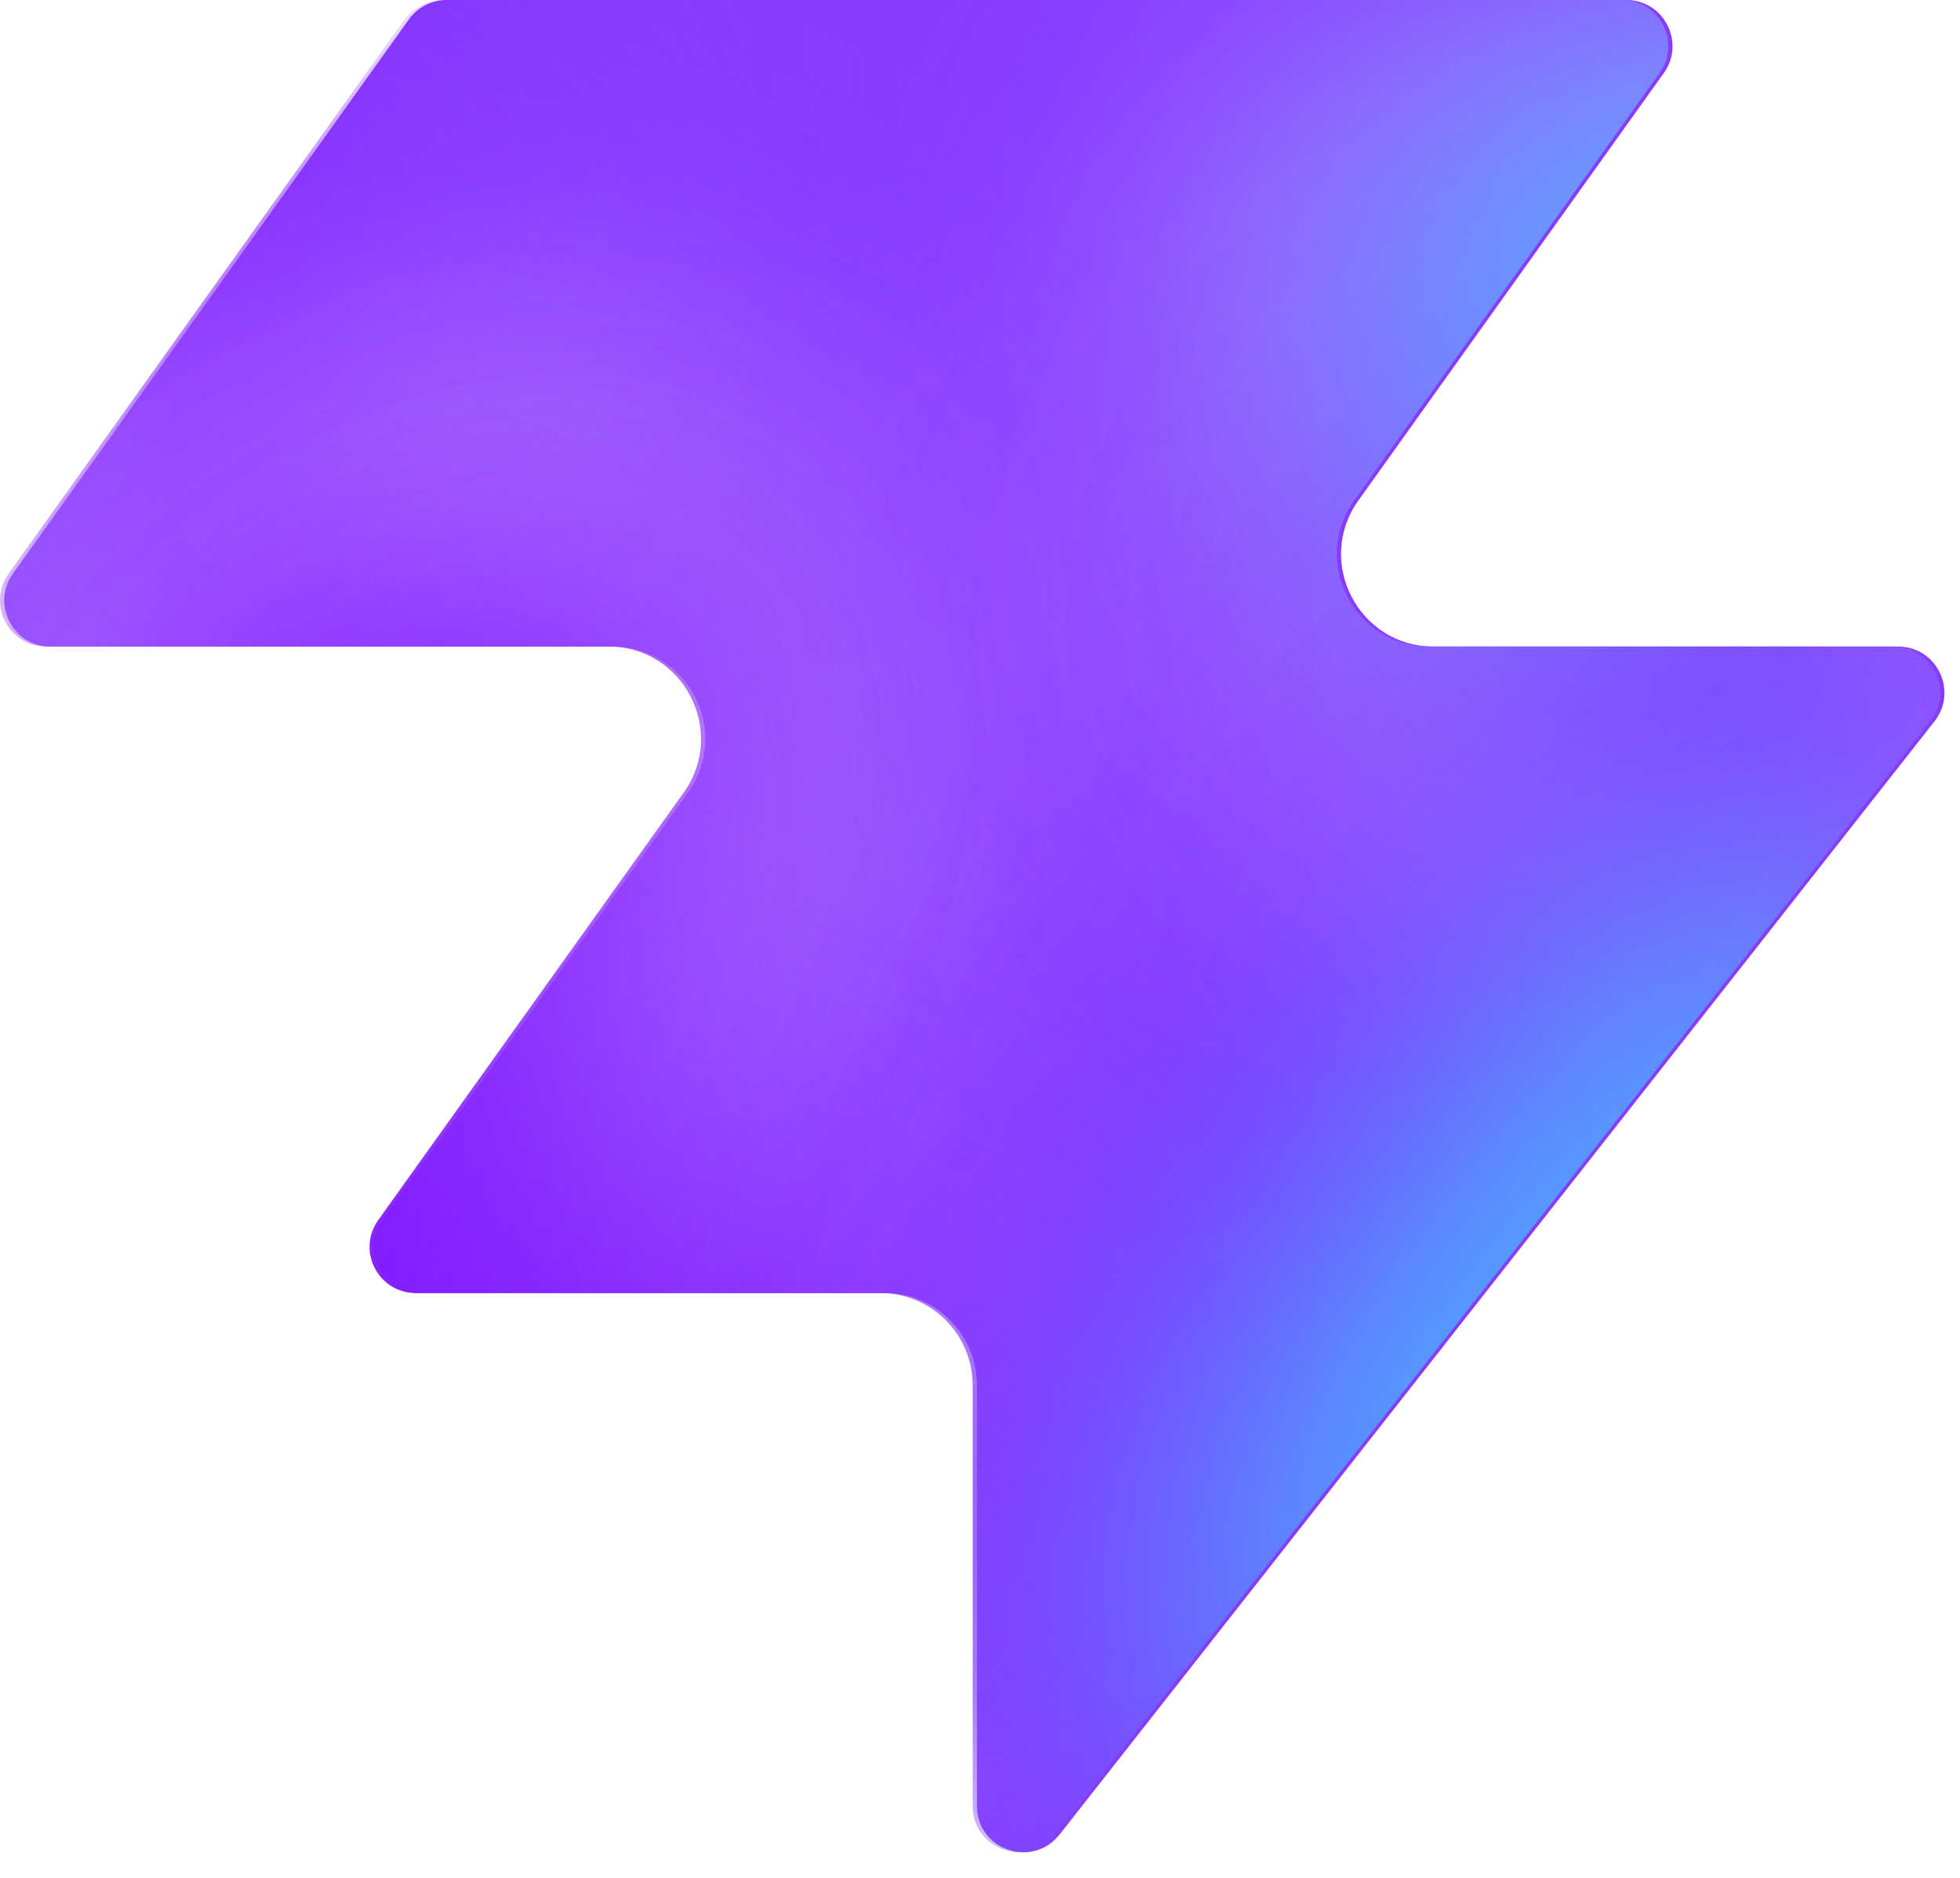
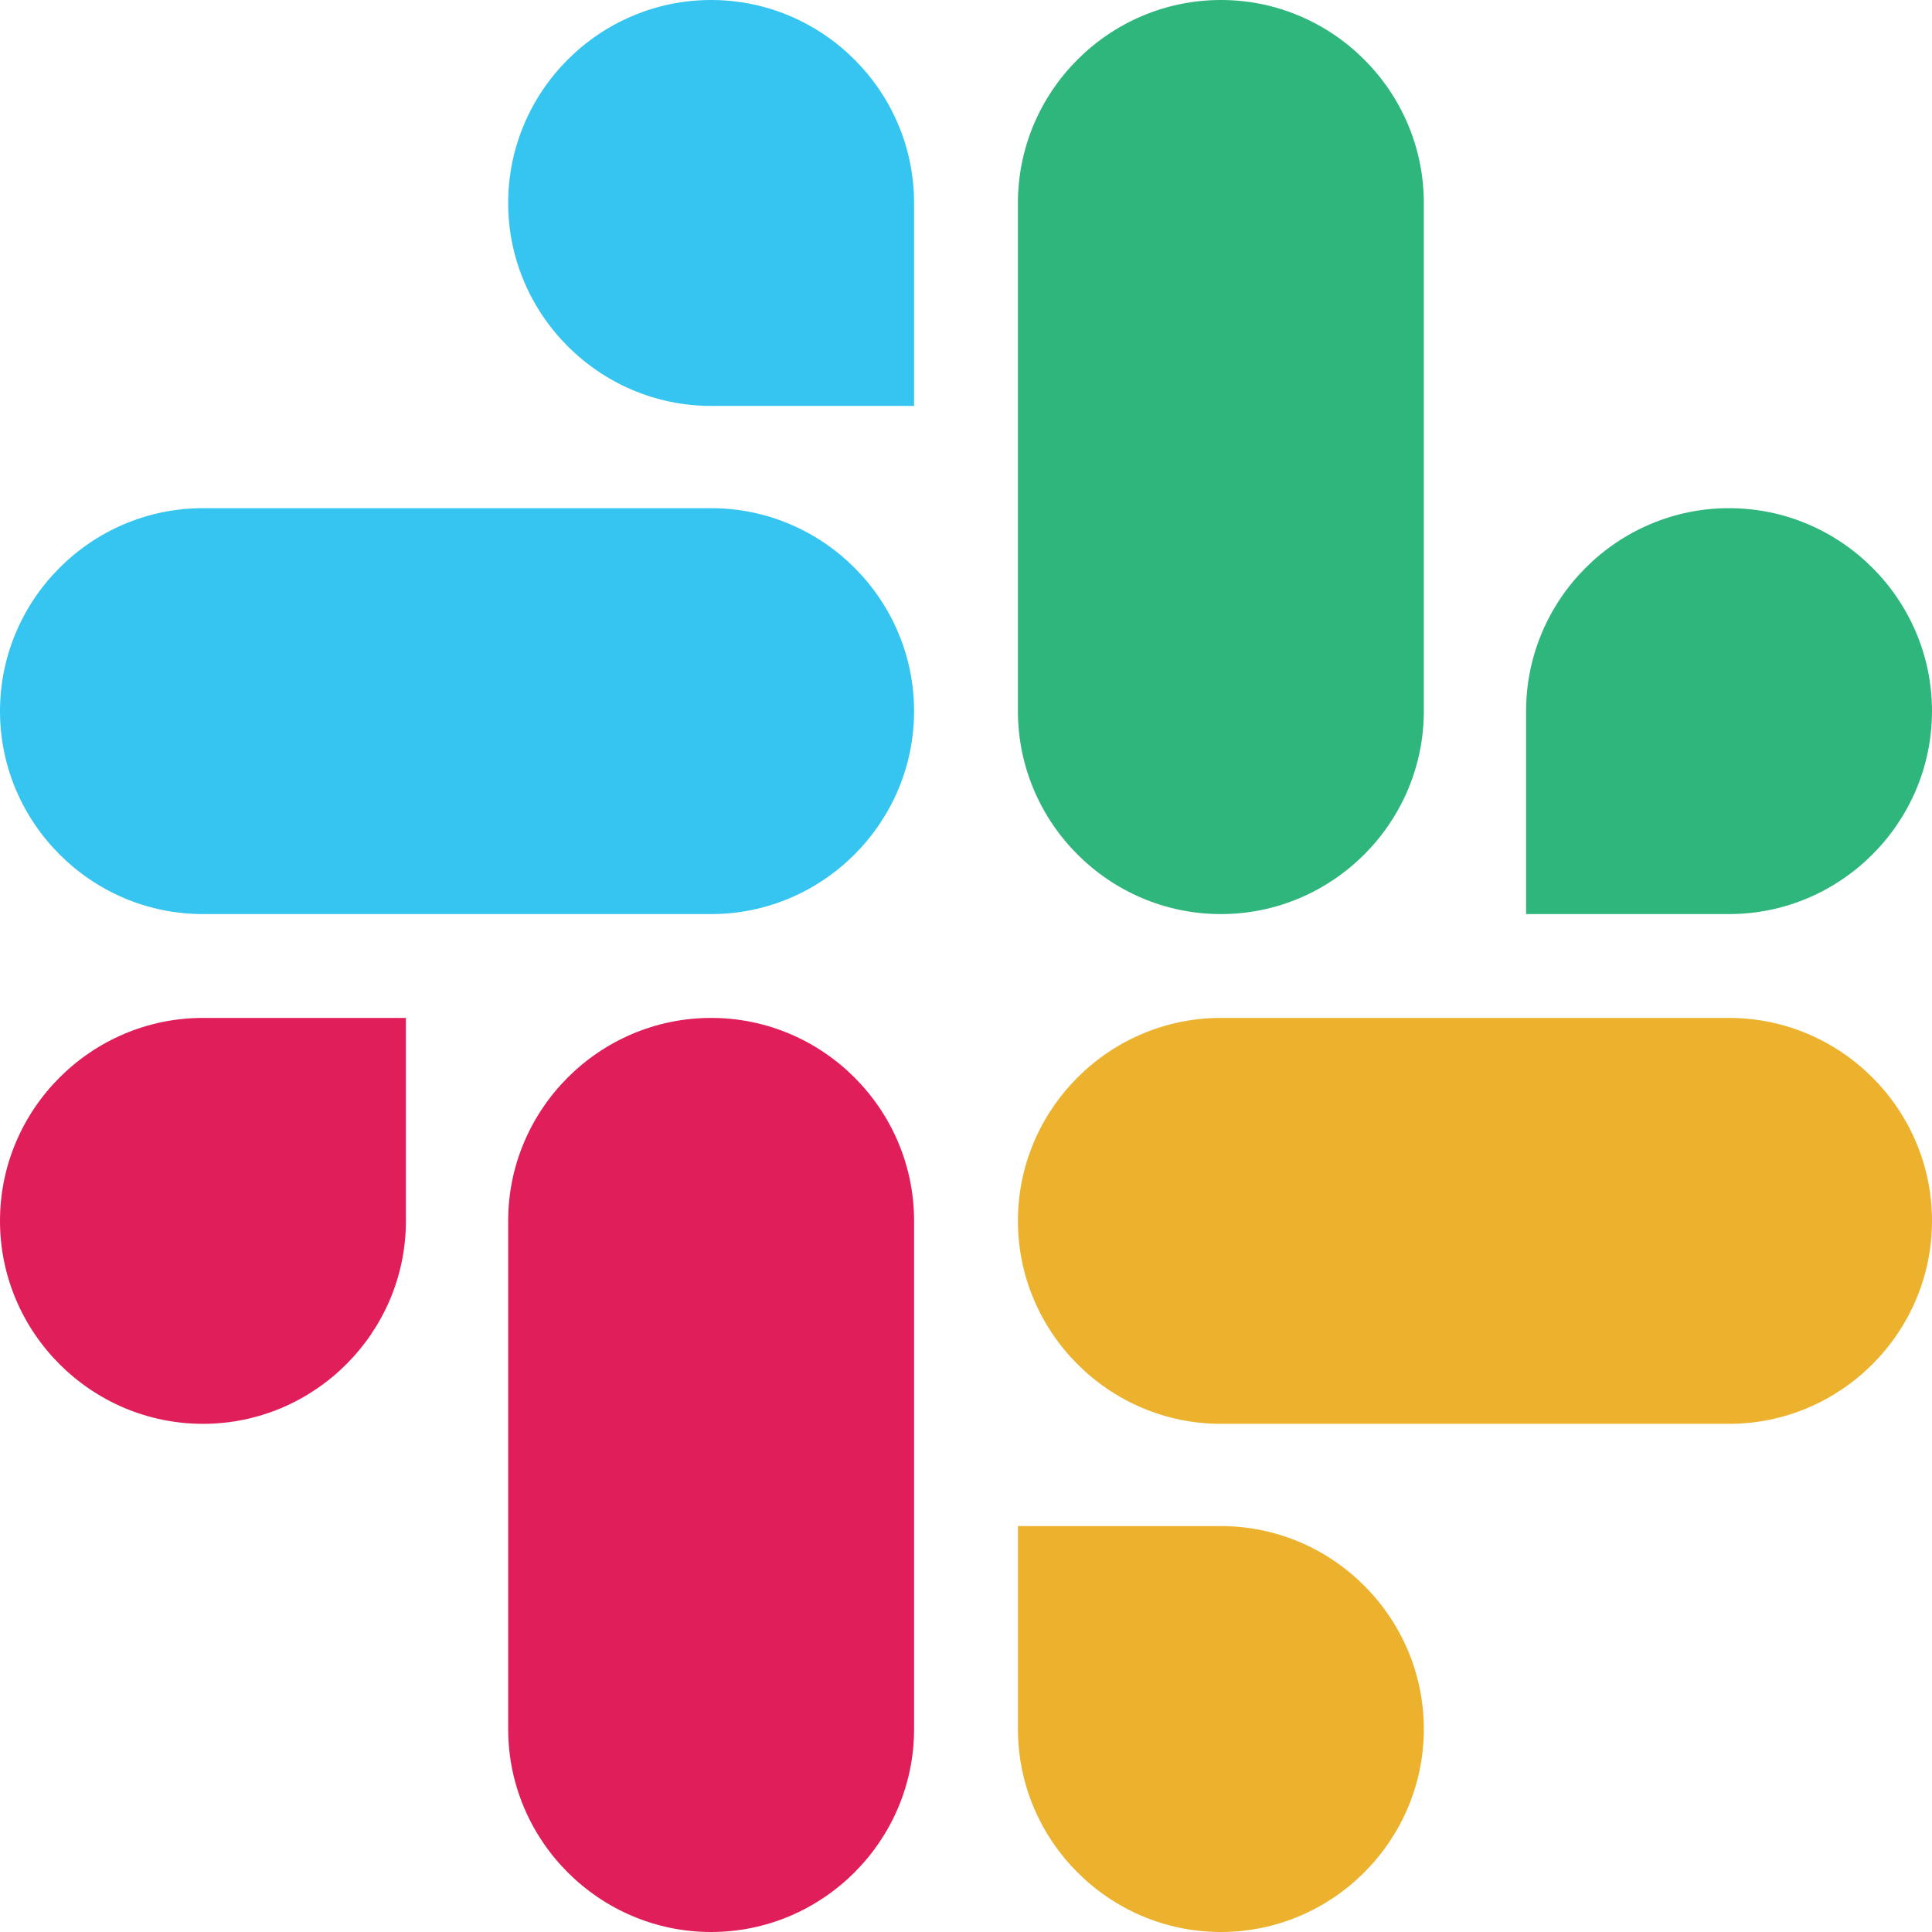
- <svg xmlns="http://www.w3.org/2000/svg" width="48" height="46" fill="none" viewBox="0 0 48 46">
-   <path fill="#863bff" d="M25.946 44.938c-.664.845-2.021.375-2.021-.698V33.937a2.26 2.26 0 0 0-2.262-2.262H10.287c-.92 0-1.456-1.04-.92-1.788l7.48-10.471c1.07-1.497 0-3.578-1.842-3.578H1.237c-.92 0-1.456-1.04-.92-1.788L10.013.474c.214-.297.556-.474.92-.474h28.894c.92 0 1.456 1.04.92 1.788l-7.48 10.471c-1.07 1.498 0 3.579 1.842 3.579h11.377c.943 0 1.473 1.088.89 1.83L25.947 44.94z" style="fill:#863bff;fill:color(display-p3 .525 .23 1);fill-opacity:1" />
-   <mask id="a" width="48" height="46" x="0" y="0" maskUnits="userSpaceOnUse" style="mask-type:alpha">
-     <path fill="#000" d="M25.842 44.938c-.664.844-2.021.375-2.021-.698V33.937a2.26 2.26 0 0 0-2.262-2.262H10.183c-.92 0-1.456-1.04-.92-1.788l7.48-10.471c1.07-1.498 0-3.579-1.842-3.579H1.133c-.92 0-1.456-1.04-.92-1.787L9.91.473c.214-.297.556-.474.92-.474h28.894c.92 0 1.456 1.04.92 1.788l-7.48 10.471c-1.07 1.498 0 3.578 1.842 3.578h11.377c.943 0 1.473 1.088.89 1.832L25.843 44.94z" style="fill:#000;fill-opacity:1" />
-   </mask>
-   <g mask="url(#a)">
-     <g filter="url(#b)">
-       <ellipse cx="5.508" cy="14.704" fill="#ede6ff" rx="5.508" ry="14.704" style="fill:#ede6ff;fill:color(display-p3 .927 .903 1);fill-opacity:1" transform="matrix(.00324 1 1 -.00324 -4.47 31.516)" />
-     </g>
-     <g filter="url(#c)">
-       <ellipse cx="10.399" cy="29.851" fill="#ede6ff" rx="10.399" ry="29.851" style="fill:#ede6ff;fill:color(display-p3 .927 .903 1);fill-opacity:1" transform="matrix(.00324 1 1 -.00324 -39.328 7.883)" />
-     </g>
-     <g filter="url(#d)">
-       <ellipse cx="5.508" cy="30.487" fill="#7e14ff" rx="5.508" ry="30.487" style="fill:#7e14ff;fill:color(display-p3 .492 .077 1);fill-opacity:1" transform="rotate(89.814 -25.913 -14.639)scale(1 -1)" />
-     </g>
-     <g filter="url(#e)">
-       <ellipse cx="5.508" cy="30.599" fill="#7e14ff" rx="5.508" ry="30.599" style="fill:#7e14ff;fill:color(display-p3 .492 .077 1);fill-opacity:1" transform="rotate(89.814 -32.644 -3.334)scale(1 -1)" />
-     </g>
-     <g filter="url(#f)">
-       <ellipse cx="5.508" cy="30.599" fill="#7e14ff" rx="5.508" ry="30.599" style="fill:#7e14ff;fill:color(display-p3 .492 .077 1);fill-opacity:1" transform="matrix(.00324 1 1 -.00324 -34.34 30.47)" />
-     </g>
-     <g filter="url(#g)">
-       <ellipse cx="14.072" cy="22.078" fill="#ede6ff" rx="14.072" ry="22.078" style="fill:#ede6ff;fill:color(display-p3 .927 .903 1);fill-opacity:1" transform="rotate(93.35 24.506 48.493)scale(-1 1)" />
-     </g>
-     <g filter="url(#h)">
-       <ellipse cx="3.47" cy="21.501" fill="#7e14ff" rx="3.47" ry="21.501" style="fill:#7e14ff;fill:color(display-p3 .492 .077 1);fill-opacity:1" transform="rotate(89.009 28.708 47.59)scale(-1 1)" />
-     </g>
-     <g filter="url(#i)">
-       <ellipse cx="3.47" cy="21.501" fill="#7e14ff" rx="3.47" ry="21.501" style="fill:#7e14ff;fill:color(display-p3 .492 .077 1);fill-opacity:1" transform="rotate(89.009 28.708 47.59)scale(-1 1)" />
-     </g>
-     <g filter="url(#j)">
-       <ellipse cx=".387" cy="8.972" fill="#7e14ff" rx="4.407" ry="29.108" style="fill:#7e14ff;fill:color(display-p3 .492 .077 1);fill-opacity:1" transform="rotate(39.51 .387 8.972)" />
-     </g>
-     <g filter="url(#k)">
-       <ellipse cx="47.523" cy="-6.092" fill="#7e14ff" rx="4.407" ry="29.108" style="fill:#7e14ff;fill:color(display-p3 .492 .077 1);fill-opacity:1" transform="rotate(37.892 47.523 -6.092)" />
-     </g>
-     <g filter="url(#l)">
-       <ellipse cx="41.412" cy="6.333" fill="#47bfff" rx="5.971" ry="9.665" style="fill:#47bfff;fill:color(display-p3 .28 .748 1);fill-opacity:1" transform="rotate(37.892 41.412 6.333)" />
-     </g>
-     <g filter="url(#m)">
-       <ellipse cx="-1.879" cy="38.332" fill="#7e14ff" rx="4.407" ry="29.108" style="fill:#7e14ff;fill:color(display-p3 .492 .077 1);fill-opacity:1" transform="rotate(37.892 -1.88 38.332)" />
-     </g>
-     <g filter="url(#n)">
-       <ellipse cx="-1.879" cy="38.332" fill="#7e14ff" rx="4.407" ry="29.108" style="fill:#7e14ff;fill:color(display-p3 .492 .077 1);fill-opacity:1" transform="rotate(37.892 -1.88 38.332)" />
-     </g>
-     <g filter="url(#o)">
-       <ellipse cx="35.651" cy="29.907" fill="#7e14ff" rx="4.407" ry="29.108" style="fill:#7e14ff;fill:color(display-p3 .492 .077 1);fill-opacity:1" transform="rotate(37.892 35.651 29.907)" />
-     </g>
-     <g filter="url(#p)">
-       <ellipse cx="38.418" cy="32.4" fill="#47bfff" rx="5.971" ry="15.297" style="fill:#47bfff;fill:color(display-p3 .28 .748 1);fill-opacity:1" transform="rotate(37.892 38.418 32.4)" />
-     </g>
-   </g>
-   <defs>
-     <filter id="b" width="60.045" height="41.654" x="-19.77" y="16.149" color-interpolation-filters="sRGB" filterUnits="userSpaceOnUse">
-       <feFlood flood-opacity="0" result="BackgroundImageFix" />
-       <feBlend in="SourceGraphic" in2="BackgroundImageFix" result="shape" />
-       <feGaussianBlur result="effect1_foregroundBlur_2002_17158" stdDeviation="7.659" />
-     </filter>
-     <filter id="c" width="90.34" height="51.437" x="-54.613" y="-7.533" color-interpolation-filters="sRGB" filterUnits="userSpaceOnUse">
-       <feFlood flood-opacity="0" result="BackgroundImageFix" />
-       <feBlend in="SourceGraphic" in2="BackgroundImageFix" result="shape" />
-       <feGaussianBlur result="effect1_foregroundBlur_2002_17158" stdDeviation="7.659" />
-     </filter>
-     <filter id="d" width="79.355" height="29.4" x="-49.64" y="2.03" color-interpolation-filters="sRGB" filterUnits="userSpaceOnUse">
-       <feFlood flood-opacity="0" result="BackgroundImageFix" />
-       <feBlend in="SourceGraphic" in2="BackgroundImageFix" result="shape" />
-       <feGaussianBlur result="effect1_foregroundBlur_2002_17158" stdDeviation="4.596" />
-     </filter>
-     <filter id="e" width="79.579" height="29.4" x="-45.045" y="20.029" color-interpolation-filters="sRGB" filterUnits="userSpaceOnUse">
-       <feFlood flood-opacity="0" result="BackgroundImageFix" />
-       <feBlend in="SourceGraphic" in2="BackgroundImageFix" result="shape" />
-       <feGaussianBlur result="effect1_foregroundBlur_2002_17158" stdDeviation="4.596" />
-     </filter>
-     <filter id="f" width="79.579" height="29.4" x="-43.513" y="21.178" color-interpolation-filters="sRGB" filterUnits="userSpaceOnUse">
-       <feFlood flood-opacity="0" result="BackgroundImageFix" />
-       <feBlend in="SourceGraphic" in2="BackgroundImageFix" result="shape" />
-       <feGaussianBlur result="effect1_foregroundBlur_2002_17158" stdDeviation="4.596" />
-     </filter>
-     <filter id="g" width="74.749" height="58.852" x="15.756" y="-17.901" color-interpolation-filters="sRGB" filterUnits="userSpaceOnUse">
-       <feFlood flood-opacity="0" result="BackgroundImageFix" />
-       <feBlend in="SourceGraphic" in2="BackgroundImageFix" result="shape" />
-       <feGaussianBlur result="effect1_foregroundBlur_2002_17158" stdDeviation="7.659" />
-     </filter>
-     <filter id="h" width="61.377" height="25.362" x="23.548" y="2.284" color-interpolation-filters="sRGB" filterUnits="userSpaceOnUse">
-       <feFlood flood-opacity="0" result="BackgroundImageFix" />
-       <feBlend in="SourceGraphic" in2="BackgroundImageFix" result="shape" />
-       <feGaussianBlur result="effect1_foregroundBlur_2002_17158" stdDeviation="4.596" />
-     </filter>
-     <filter id="i" width="61.377" height="25.362" x="23.548" y="2.284" color-interpolation-filters="sRGB" filterUnits="userSpaceOnUse">
-       <feFlood flood-opacity="0" result="BackgroundImageFix" />
-       <feBlend in="SourceGraphic" in2="BackgroundImageFix" result="shape" />
-       <feGaussianBlur result="effect1_foregroundBlur_2002_17158" stdDeviation="4.596" />
-     </filter>
-     <filter id="j" width="56.045" height="63.649" x="-27.636" y="-22.853" color-interpolation-filters="sRGB" filterUnits="userSpaceOnUse">
-       <feFlood flood-opacity="0" result="BackgroundImageFix" />
-       <feBlend in="SourceGraphic" in2="BackgroundImageFix" result="shape" />
-       <feGaussianBlur result="effect1_foregroundBlur_2002_17158" stdDeviation="4.596" />
-     </filter>
-     <filter id="k" width="54.814" height="64.646" x="20.116" y="-38.415" color-interpolation-filters="sRGB" filterUnits="userSpaceOnUse">
-       <feFlood flood-opacity="0" result="BackgroundImageFix" />
-       <feBlend in="SourceGraphic" in2="BackgroundImageFix" result="shape" />
-       <feGaussianBlur result="effect1_foregroundBlur_2002_17158" stdDeviation="4.596" />
-     </filter>
-     <filter id="l" width="33.541" height="35.313" x="24.641" y="-11.323" color-interpolation-filters="sRGB" filterUnits="userSpaceOnUse">
-       <feFlood flood-opacity="0" result="BackgroundImageFix" />
-       <feBlend in="SourceGraphic" in2="BackgroundImageFix" result="shape" />
-       <feGaussianBlur result="effect1_foregroundBlur_2002_17158" stdDeviation="4.596" />
-     </filter>
-     <filter id="m" width="54.814" height="64.646" x="-29.286" y="6.009" color-interpolation-filters="sRGB" filterUnits="userSpaceOnUse">
-       <feFlood flood-opacity="0" result="BackgroundImageFix" />
-       <feBlend in="SourceGraphic" in2="BackgroundImageFix" result="shape" />
-       <feGaussianBlur result="effect1_foregroundBlur_2002_17158" stdDeviation="4.596" />
-     </filter>
-     <filter id="n" width="54.814" height="64.646" x="-29.286" y="6.009" color-interpolation-filters="sRGB" filterUnits="userSpaceOnUse">
-       <feFlood flood-opacity="0" result="BackgroundImageFix" />
-       <feBlend in="SourceGraphic" in2="BackgroundImageFix" result="shape" />
-       <feGaussianBlur result="effect1_foregroundBlur_2002_17158" stdDeviation="4.596" />
-     </filter>
-     <filter id="o" width="54.814" height="64.646" x="8.244" y="-2.416" color-interpolation-filters="sRGB" filterUnits="userSpaceOnUse">
-       <feFlood flood-opacity="0" result="BackgroundImageFix" />
-       <feBlend in="SourceGraphic" in2="BackgroundImageFix" result="shape" />
-       <feGaussianBlur result="effect1_foregroundBlur_2002_17158" stdDeviation="4.596" />
-     </filter>
-     <filter id="p" width="39.409" height="43.623" x="18.713" y="10.588" color-interpolation-filters="sRGB" filterUnits="userSpaceOnUse">
-       <feFlood flood-opacity="0" result="BackgroundImageFix" />
-       <feBlend in="SourceGraphic" in2="BackgroundImageFix" result="shape" />
-       <feGaussianBlur result="effect1_foregroundBlur_2002_17158" stdDeviation="4.596" />
-     </filter>
-   </defs>
+ <svg xmlns="http://www.w3.org/2000/svg" viewBox="0 0 122.8 122.8">
+   <path d="M25.8 77.6c0 7.1-5.8 12.9-12.9 12.9S0 84.7 0 77.6s5.8-12.9 12.9-12.9h12.9v12.9zm6.5 0c0-7.1 5.8-12.9 12.9-12.9s12.9 5.8 12.9 12.9v32.3c0 7.1-5.8 12.9-12.9 12.9s-12.9-5.8-12.9-12.9V77.6z" fill="#e01e5a" />
+   <path d="M45.2 25.8c-7.1 0-12.9-5.8-12.9-12.9S38.1 0 45.2 0s12.9 5.8 12.9 12.9v12.9H45.2zm0 6.5c7.1 0 12.9 5.8 12.9 12.9s-5.8 12.9-12.9 12.9H12.9C5.8 58.1 0 52.3 0 45.2s5.8-12.9 12.9-12.9h32.3z" fill="#36c5f0" />
+   <path d="M97 45.2c0-7.1 5.8-12.9 12.9-12.9s12.9 5.8 12.9 12.9-5.8 12.9-12.9 12.9H97V45.2zm-6.5 0c0 7.1-5.8 12.9-12.9 12.9s-12.9-5.8-12.9-12.9V12.9C64.7 5.8 70.5 0 77.6 0s12.9 5.8 12.9 12.9v32.3z" fill="#2eb67d" />
+   <path d="M77.6 97c7.1 0 12.9 5.8 12.9 12.9s-5.8 12.9-12.9 12.9-12.9-5.8-12.9-12.9V97h12.9zm0-6.5c-7.1 0-12.9-5.8-12.9-12.9s5.8-12.9 12.9-12.9h32.3c7.1 0 12.9 5.8 12.9 12.9s-5.8 12.9-12.9 12.9H77.6z" fill="#ecb22e" />
</svg>
